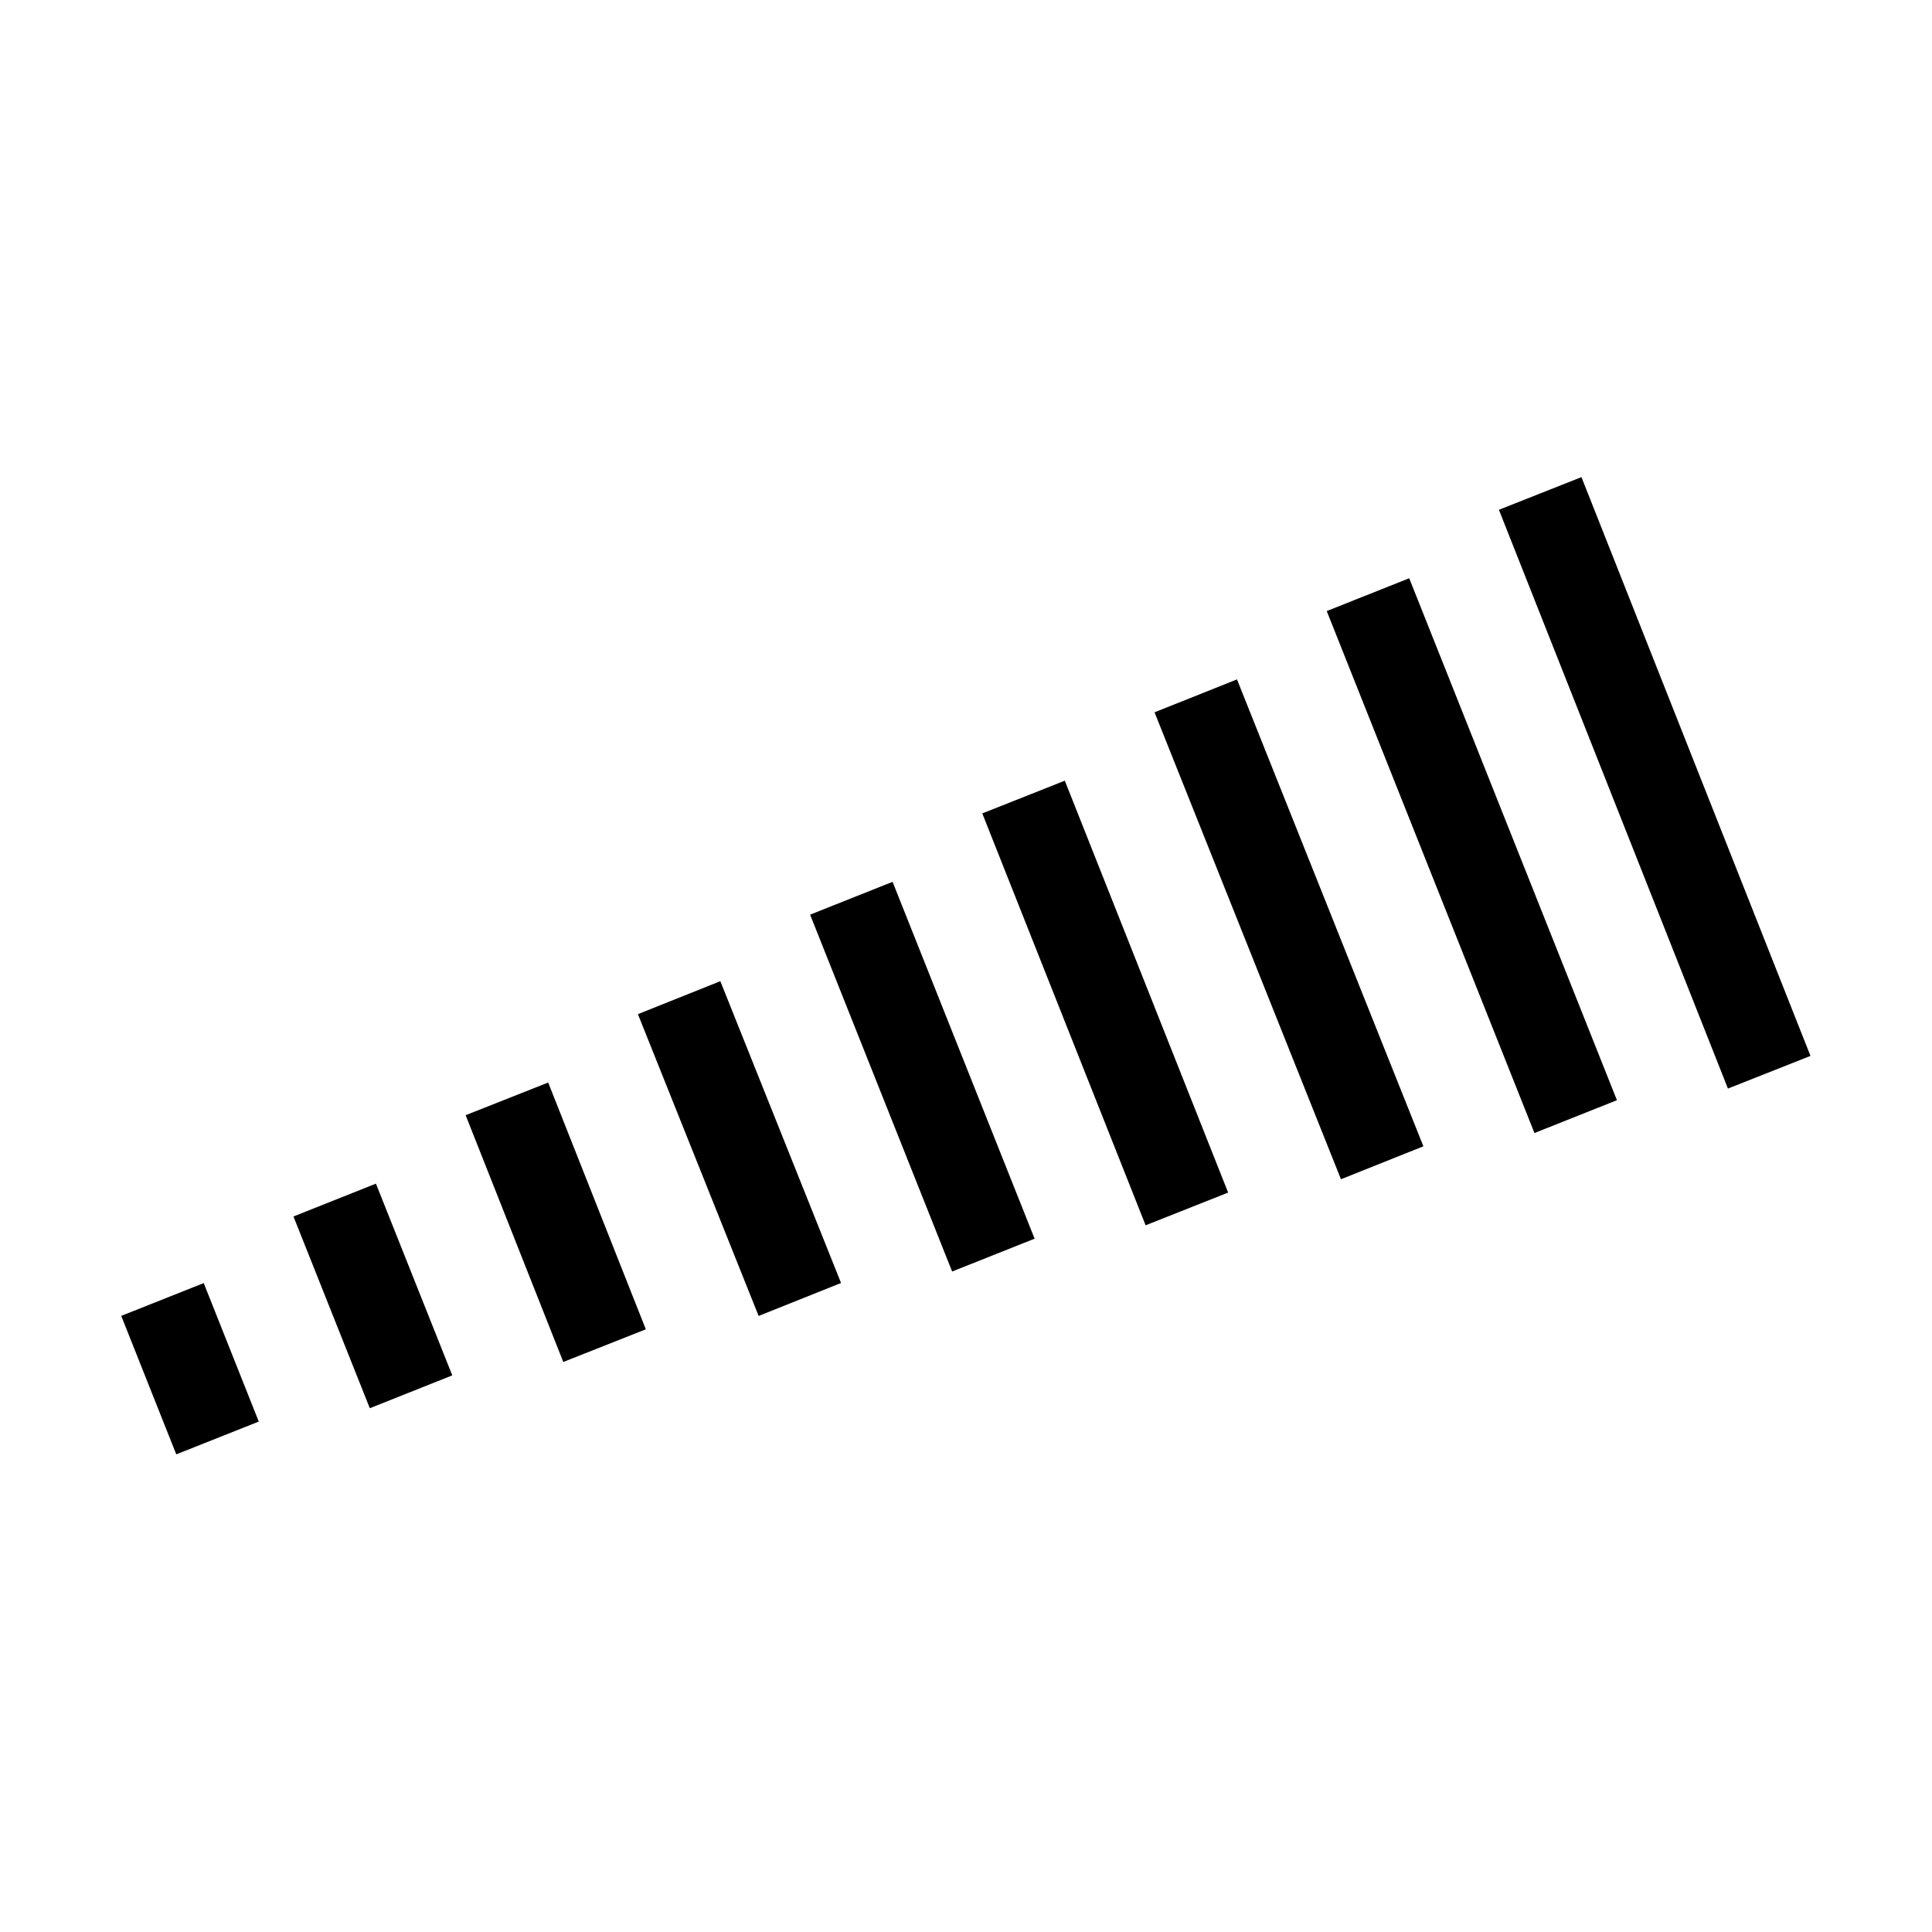
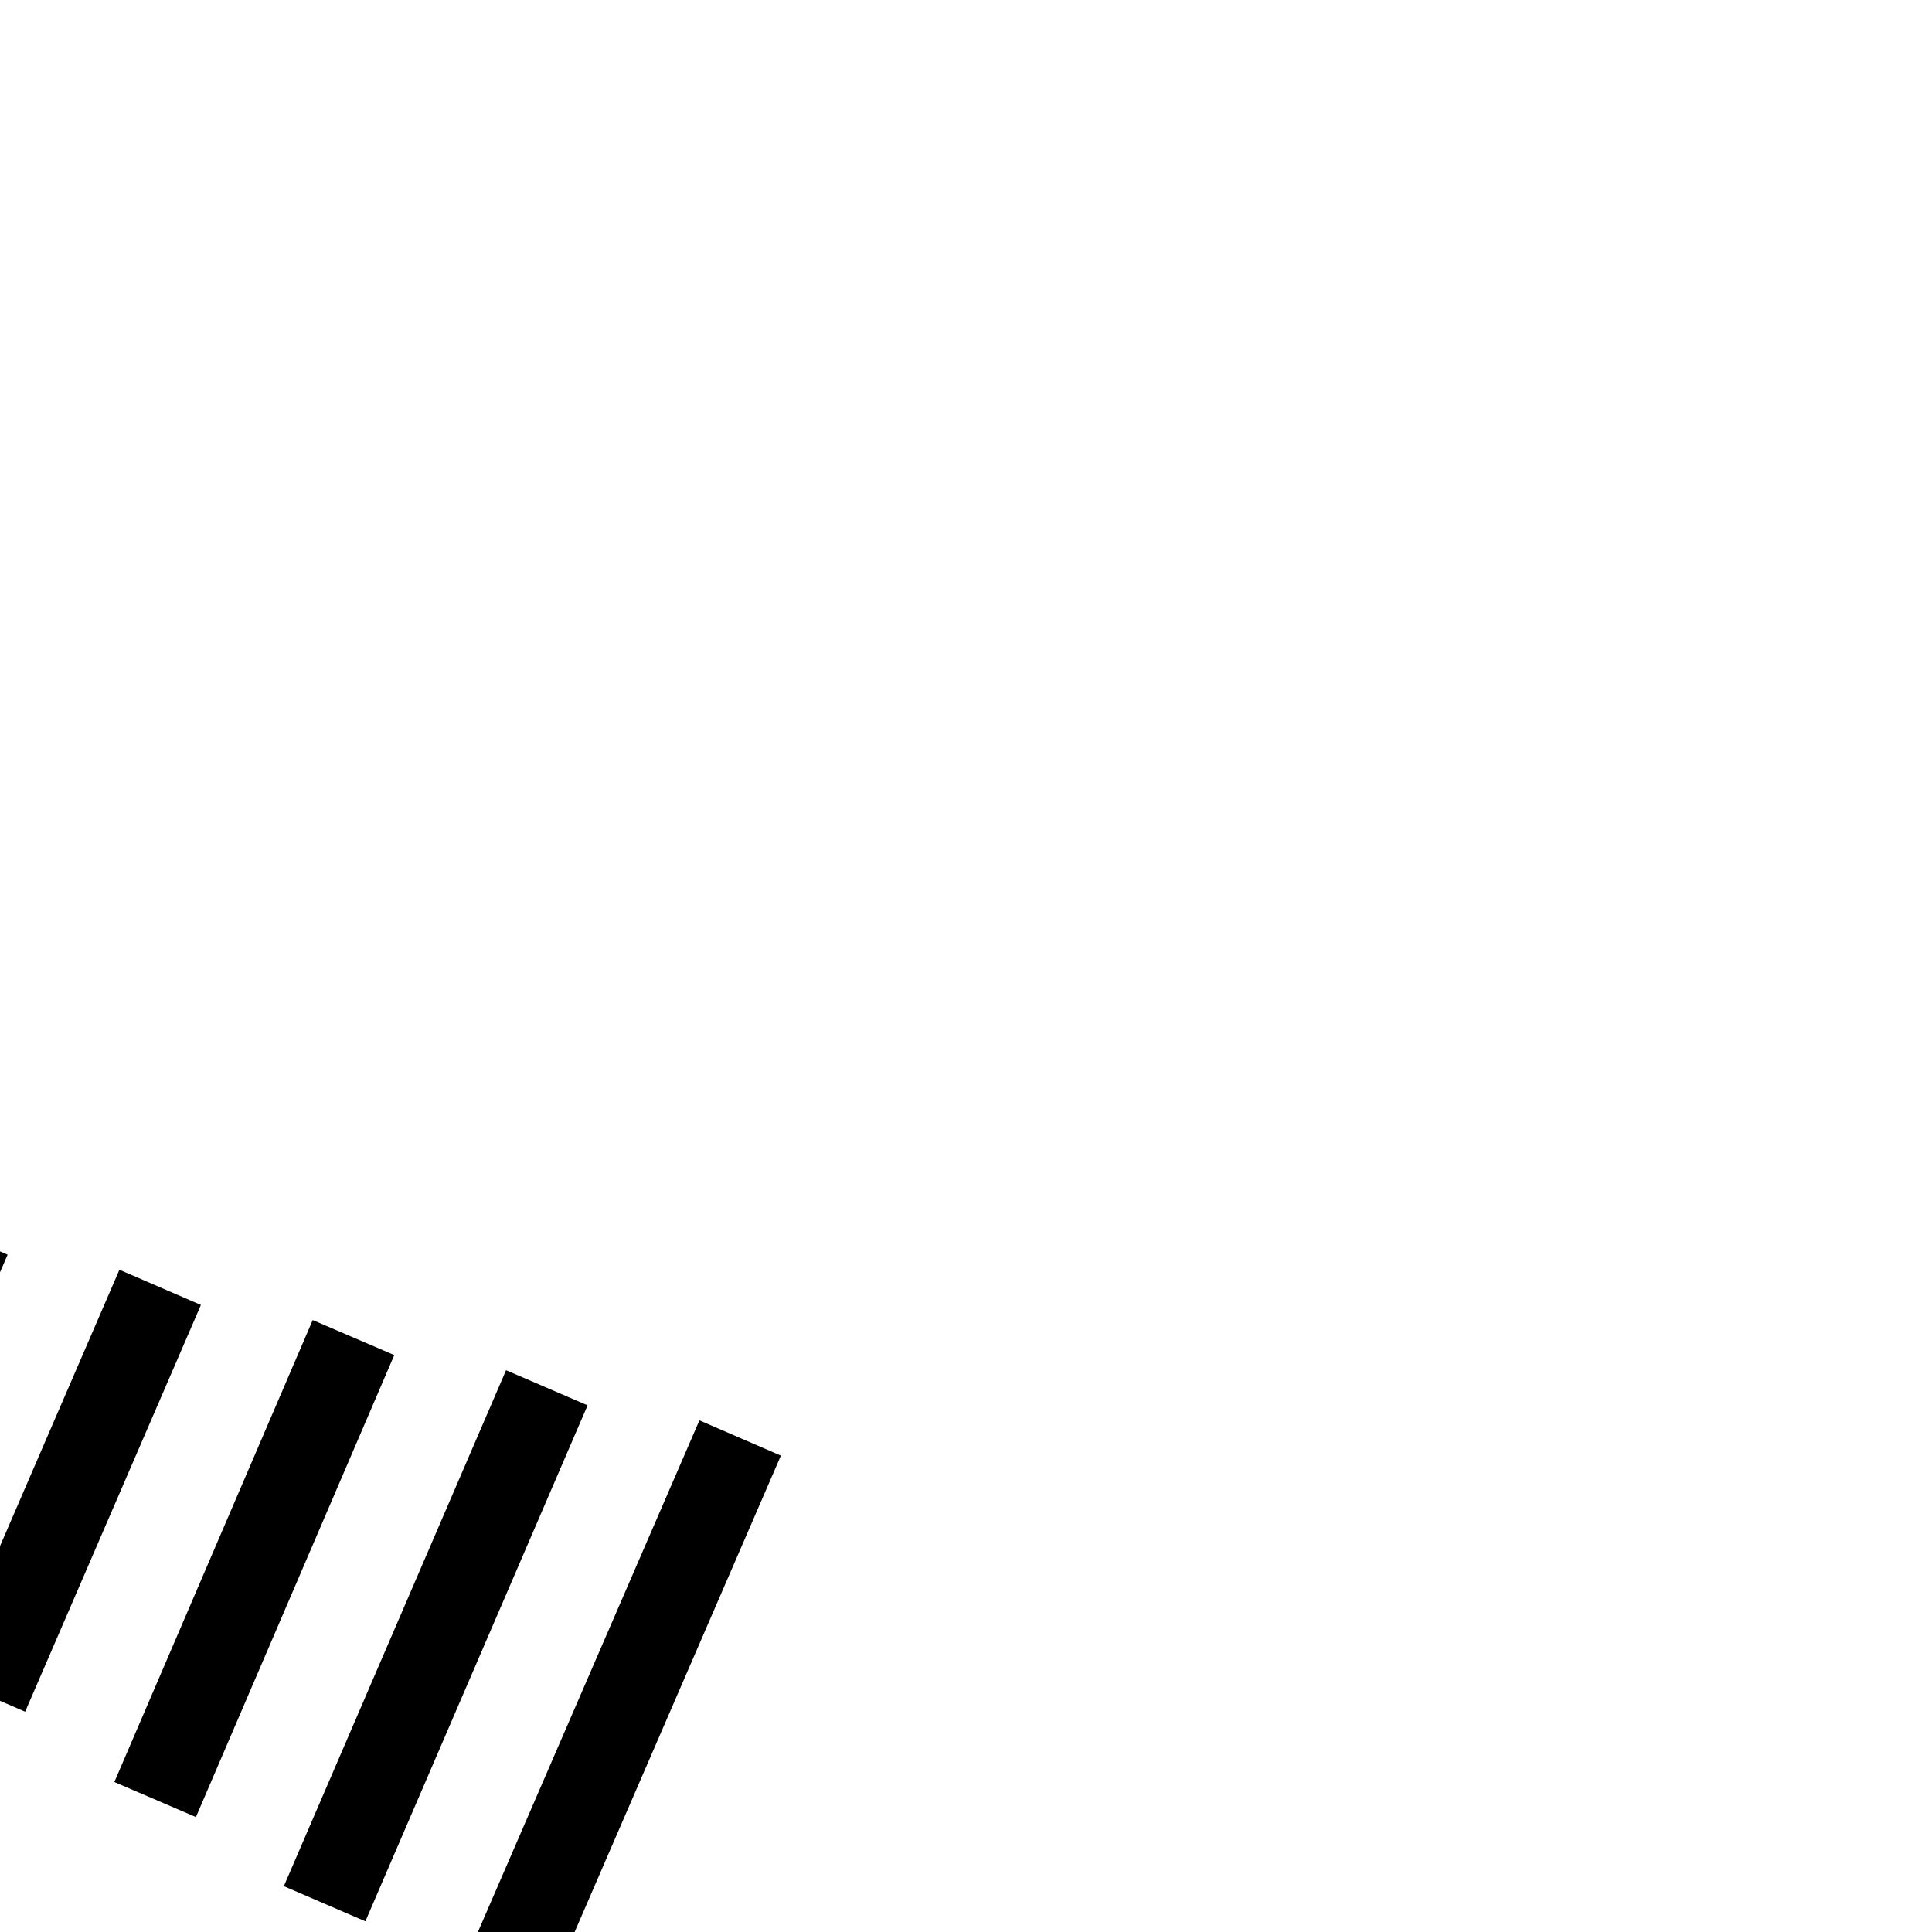
- <svg version="1.1" width="32pt" height="32pt" viewBox="0 0 32 32" id="svg2">
+ <svg version="1.1" viewBox="0 0 32 32" id="svg2" width="40" height="40" transform="rotate(45)">
  <g id="surface5">
    <path d="M 0.119,0.369 0.088,0.291 M 0.228,0.343 0.185,0.235 M 0.337,0.317 0.282,0.178 M 0.447,0.291 0.379,0.121 M 0.556,0.266 0.476,0.065 M 0.665,0.24 0.573,0.008 M 0.775,0.214 0.67,-0.049 M 0.884,0.188 0.767,-0.106 M 0.993,0.163 0.864,-0.163" transform="matrix(29.40597,0,0,29.40597,0.103545,12.96636)" id="path5" style="fill:none;stroke:#000000;stroke-width:0.05;stroke-linecap:butt;stroke-linejoin:miter;stroke-miterlimit:10;stroke-opacity:1" />
  </g>
</svg>
